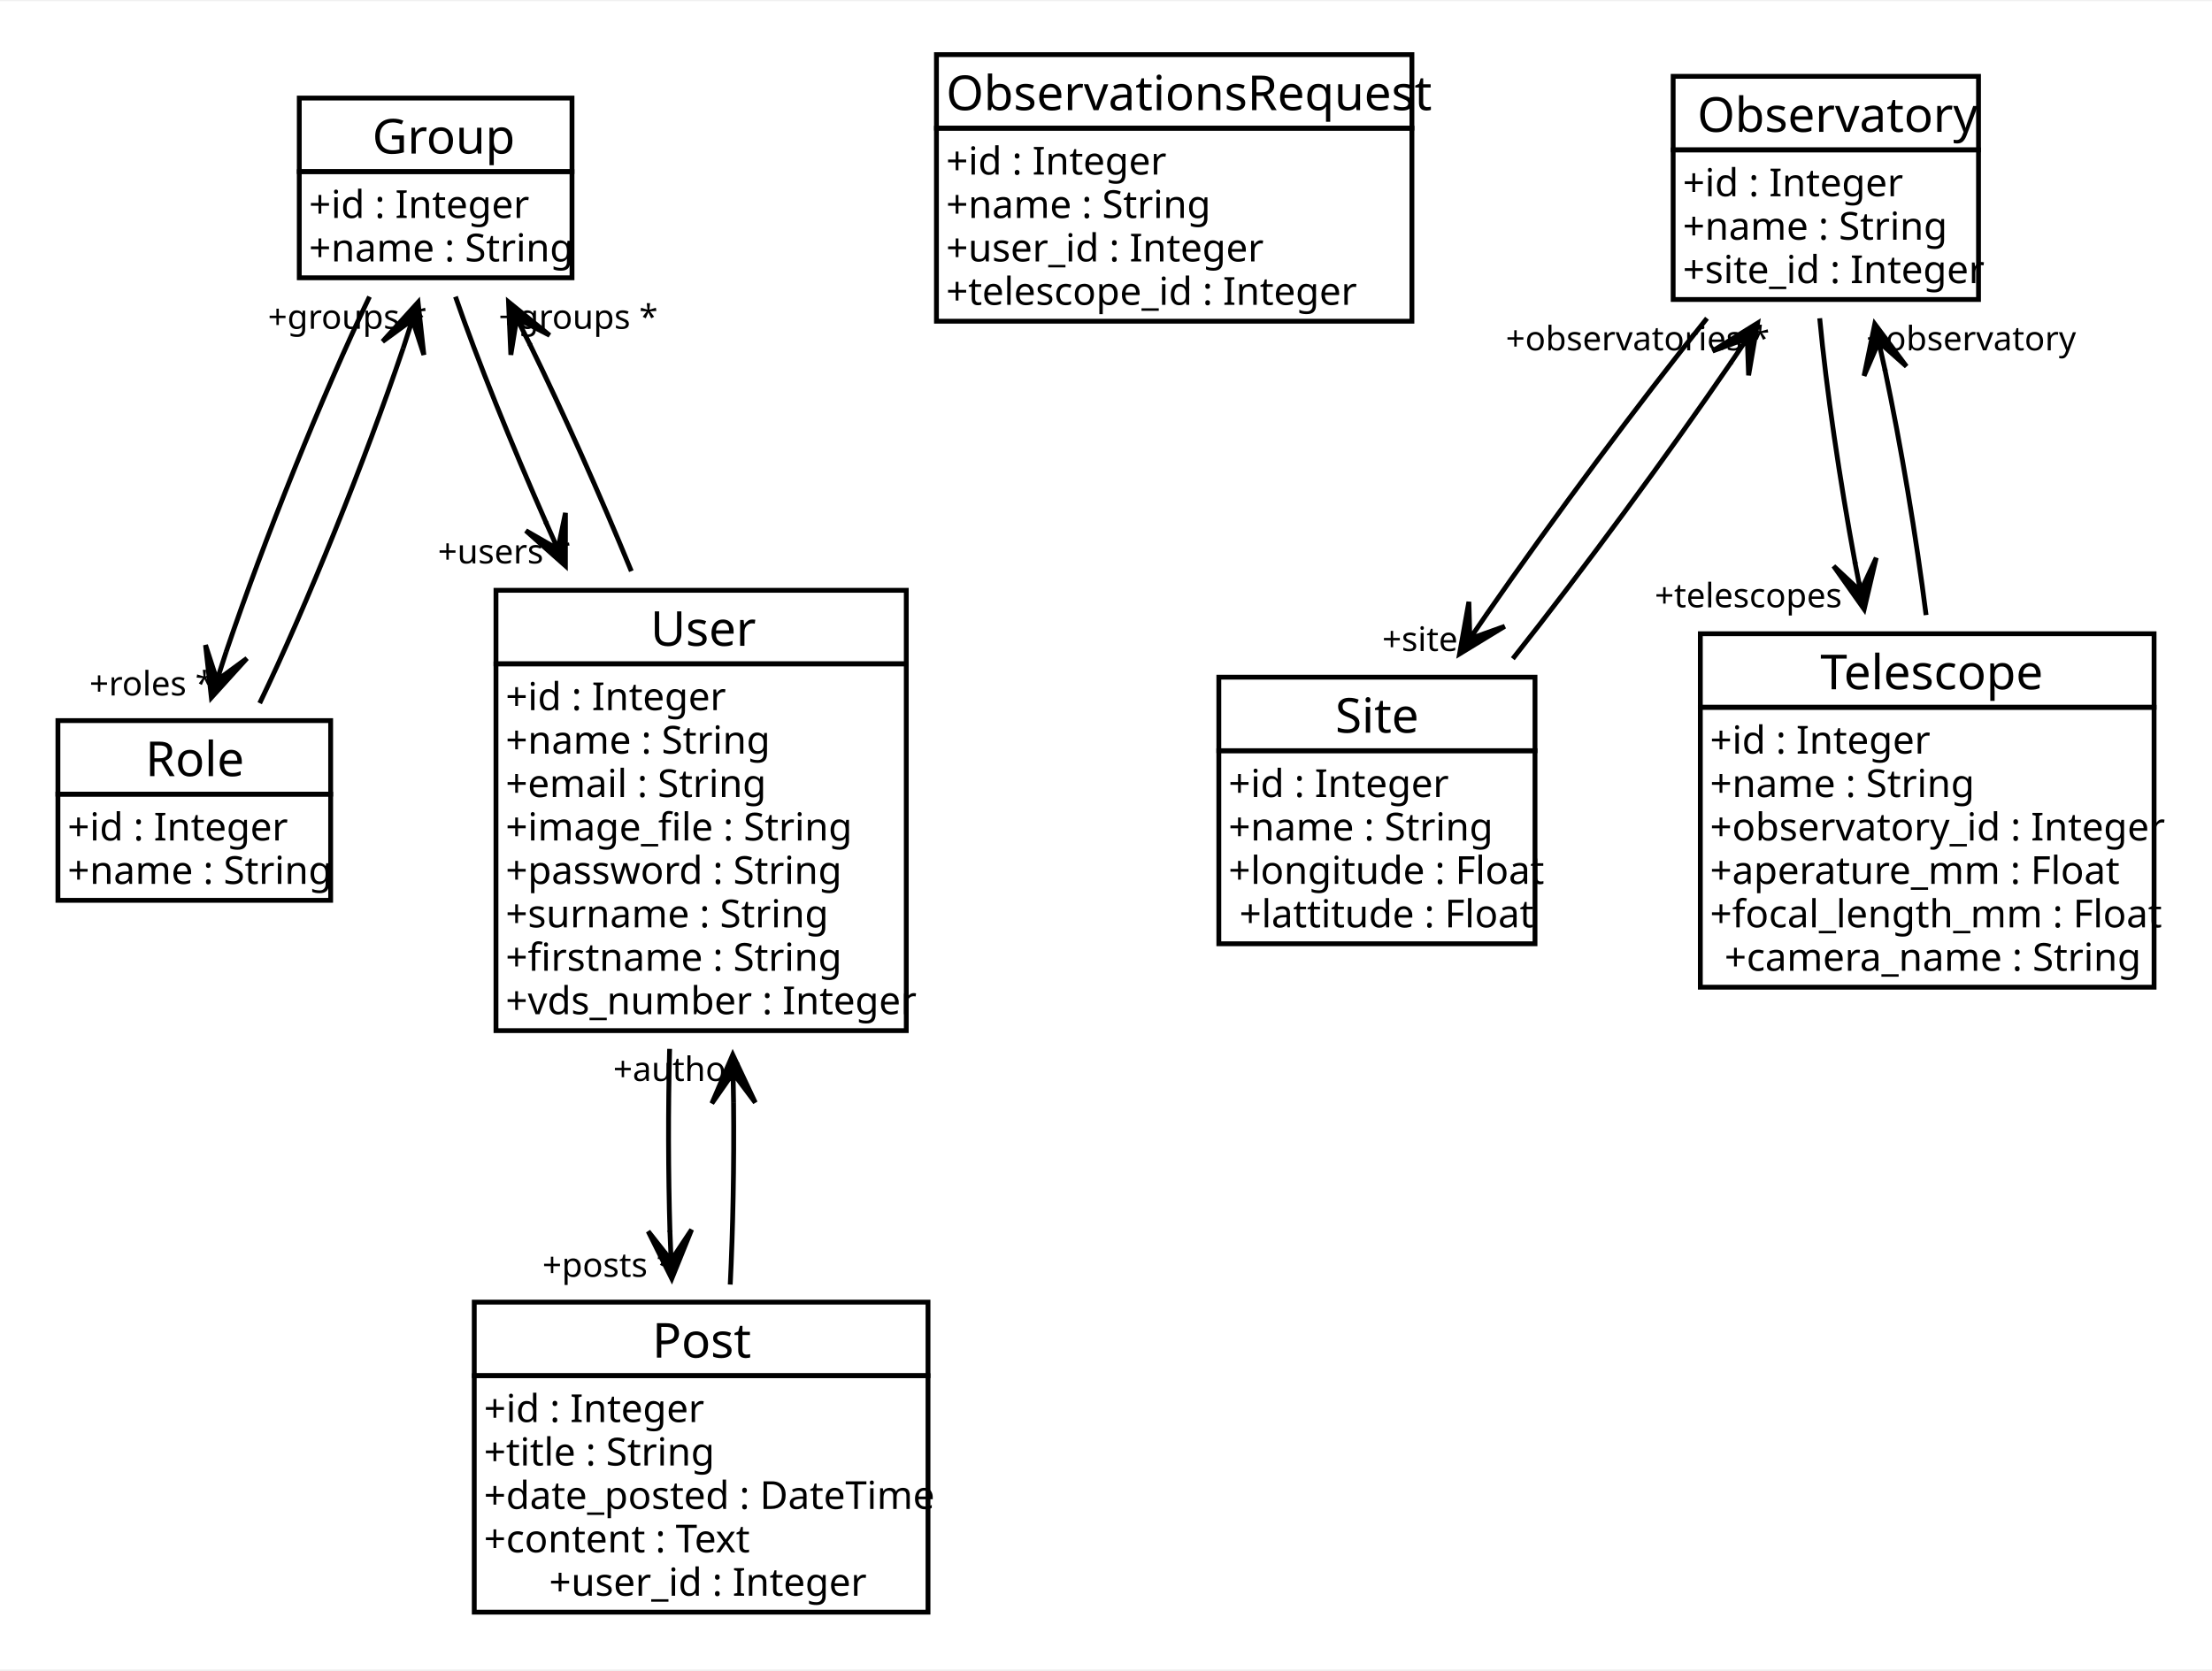
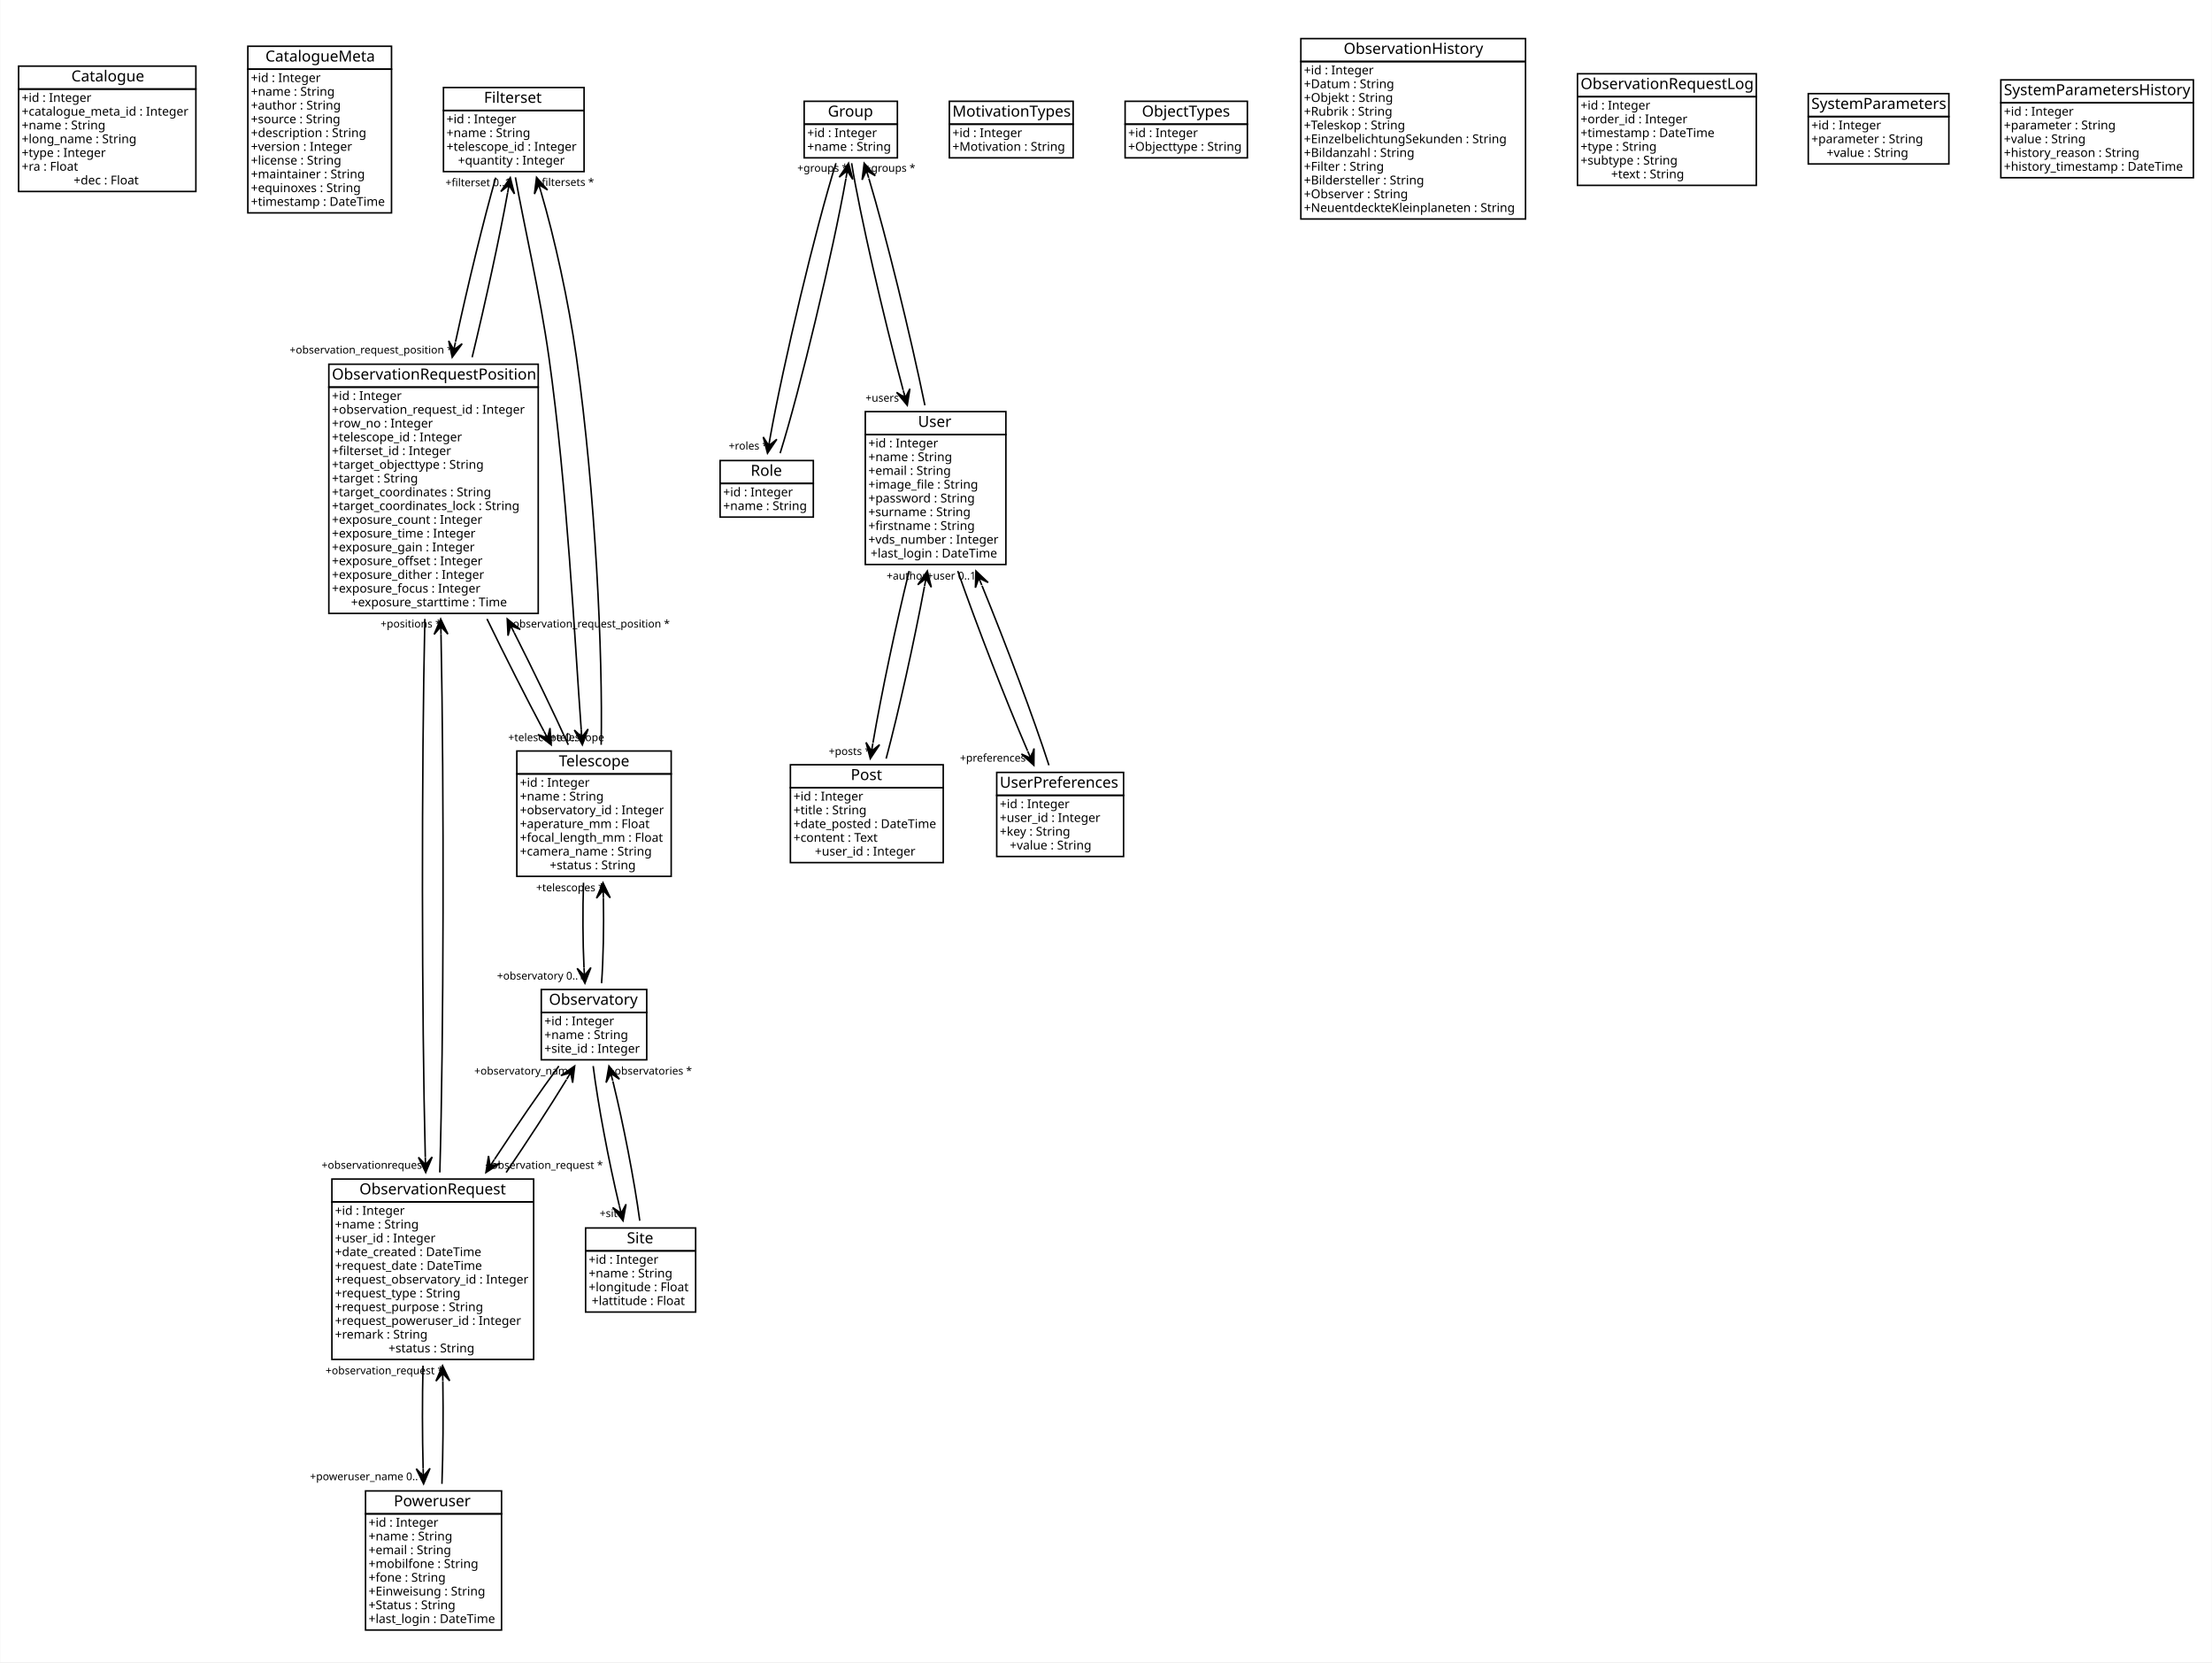
- <svg xmlns="http://www.w3.org/2000/svg" width="458pt" height="346pt" viewBox="0.00 0.00 458.25 345.69">
-   <g id="graph0" class="graph" transform="scale(1 1) rotate(0) translate(4 341.69)">
-     <polygon fill="white" stroke="none" points="-4,4 -4,-341.69 454.25,-341.69 454.25,4 -4,4" />
+ <svg xmlns="http://www.w3.org/2000/svg" width="1447pt" height="1087pt" viewBox="0.00 0.00 1447.00 1087.25">
+   <g id="graph0" class="graph" transform="scale(1 1) rotate(0) translate(4 1083.25)">
+     <polygon fill="white" stroke="transparent" points="-4,4 -4,-1083.25 1443,-1083.25 1443,4 -4,4" />
    <g id="node1" class="node">
-       <polygon fill="none" stroke="black" points="58,-306.38 58,-321.62 114.5,-321.62 114.5,-306.38 58,-306.38" />
-       <text text-anchor="start" x="73.12" y="-310.12" font-family="Bitstream-Vera Sans" font-size="10.00">Group</text>
-       <polygon fill="none" stroke="black" points="58,-284.38 58,-306.38 114.5,-306.38 114.5,-284.38 58,-284.38" />
-       <text text-anchor="start" x="60" y="-296.77" font-family="Bitstream-Vera Sans" font-size="8.00">+id : Integer</text>
-       <text text-anchor="start" x="60" y="-287.77" font-family="Bitstream-Vera Sans" font-size="8.00">+name : String</text>
+       <polygon fill="none" stroke="black" points="8,-1025 8,-1040 124,-1040 124,-1025 8,-1025" />
+       <text text-anchor="start" x="42.5" y="-1030" font-family="Bitstream-Vera Sans" font-size="10.00">Catalogue</text>
+       <polygon fill="none" stroke="black" points="8,-958 8,-1025 124,-1025 124,-958 8,-958" />
+       <text text-anchor="start" x="10" y="-1016.6" font-family="Bitstream-Vera Sans" font-size="8.00">+id : Integer</text>
+       <text text-anchor="start" x="10" y="-1007.6" font-family="Bitstream-Vera Sans" font-size="8.00">+catalogue_meta_id : Integer</text>
+       <text text-anchor="start" x="10" y="-998.6" font-family="Bitstream-Vera Sans" font-size="8.00">+name : String</text>
+       <text text-anchor="start" x="10" y="-989.6" font-family="Bitstream-Vera Sans" font-size="8.00">+long_name : String</text>
+       <text text-anchor="start" x="10" y="-980.6" font-family="Bitstream-Vera Sans" font-size="8.00">+type : Integer</text>
+       <text text-anchor="start" x="10" y="-971.6" font-family="Bitstream-Vera Sans" font-size="8.00">+ra : Float</text>
+       <text text-anchor="start" x="44" y="-962.6" font-family="Bitstream-Vera Sans" font-size="8.00">+dec : Float</text>
+     </g>
+     <g id="node2" class="node">
+       <polygon fill="none" stroke="black" points="158,-1038 158,-1053 252,-1053 252,-1038 158,-1038" />
+       <text text-anchor="start" x="169.5" y="-1043" font-family="Bitstream-Vera Sans" font-size="10.00">CatalogueMeta</text>
+       <polygon fill="none" stroke="black" points="158,-944 158,-1038 252,-1038 252,-944 158,-944" />
+       <text text-anchor="start" x="160" y="-1029.6" font-family="Bitstream-Vera Sans" font-size="8.00">+id : Integer</text>
+       <text text-anchor="start" x="160" y="-1020.6" font-family="Bitstream-Vera Sans" font-size="8.00">+name : String</text>
+       <text text-anchor="start" x="160" y="-1011.6" font-family="Bitstream-Vera Sans" font-size="8.00">+author : String</text>
+       <text text-anchor="start" x="160" y="-1002.6" font-family="Bitstream-Vera Sans" font-size="8.00">+source : String</text>
+       <text text-anchor="start" x="160" y="-993.6" font-family="Bitstream-Vera Sans" font-size="8.00">+description : String</text>
+       <text text-anchor="start" x="160" y="-984.6" font-family="Bitstream-Vera Sans" font-size="8.00">+version : Integer</text>
+       <text text-anchor="start" x="160" y="-975.6" font-family="Bitstream-Vera Sans" font-size="8.00">+license : String</text>
+       <text text-anchor="start" x="160" y="-966.6" font-family="Bitstream-Vera Sans" font-size="8.00">+maintainer : String</text>
+       <text text-anchor="start" x="160" y="-957.6" font-family="Bitstream-Vera Sans" font-size="8.00">+equinoxes : String</text>
+       <text text-anchor="start" x="160" y="-948.6" font-family="Bitstream-Vera Sans" font-size="8.00">+timestamp : DateTime</text>
+     </g>
+     <g id="node3" class="node">
+       <polygon fill="none" stroke="black" points="286,-1011 286,-1026 378,-1026 378,-1011 286,-1011" />
+       <text text-anchor="start" x="312.5" y="-1016" font-family="Bitstream-Vera Sans" font-size="10.00">Filterset</text>
+       <polygon fill="none" stroke="black" points="286,-971 286,-1011 378,-1011 378,-971 286,-971" />
+       <text text-anchor="start" x="288" y="-1002.6" font-family="Bitstream-Vera Sans" font-size="8.00">+id : Integer</text>
+       <text text-anchor="start" x="288" y="-993.6" font-family="Bitstream-Vera Sans" font-size="8.00">+name : String</text>
+       <text text-anchor="start" x="288" y="-984.6" font-family="Bitstream-Vera Sans" font-size="8.00">+telescope_id : Integer</text>
+       <text text-anchor="start" x="295.5" y="-975.6" font-family="Bitstream-Vera Sans" font-size="8.00">+quantity : Integer</text>
+     </g>
+     <g id="node10" class="node">
+       <polygon fill="none" stroke="black" points="211,-830 211,-845 348,-845 348,-830 211,-830" />
+       <text text-anchor="start" x="213" y="-835" font-family="Bitstream-Vera Sans" font-size="10.00">ObservationRequestPosition</text>
+       <polygon fill="none" stroke="black" points="211,-682 211,-830 348,-830 348,-682 211,-682" />
+       <text text-anchor="start" x="213" y="-821.6" font-family="Bitstream-Vera Sans" font-size="8.00">+id : Integer</text>
+       <text text-anchor="start" x="213" y="-812.6" font-family="Bitstream-Vera Sans" font-size="8.00">+observation_request_id : Integer</text>
+       <text text-anchor="start" x="213" y="-803.6" font-family="Bitstream-Vera Sans" font-size="8.00">+row_no : Integer</text>
+       <text text-anchor="start" x="213" y="-794.6" font-family="Bitstream-Vera Sans" font-size="8.00">+telescope_id : Integer</text>
+       <text text-anchor="start" x="213" y="-785.6" font-family="Bitstream-Vera Sans" font-size="8.00">+filterset_id : Integer</text>
+       <text text-anchor="start" x="213" y="-776.6" font-family="Bitstream-Vera Sans" font-size="8.00">+target_objecttype : String</text>
+       <text text-anchor="start" x="213" y="-767.6" font-family="Bitstream-Vera Sans" font-size="8.00">+target : String</text>
+       <text text-anchor="start" x="213" y="-758.6" font-family="Bitstream-Vera Sans" font-size="8.00">+target_coordinates : String</text>
+       <text text-anchor="start" x="213" y="-749.6" font-family="Bitstream-Vera Sans" font-size="8.00">+target_coordinates_lock : String</text>
+       <text text-anchor="start" x="213" y="-740.6" font-family="Bitstream-Vera Sans" font-size="8.00">+exposure_count : Integer</text>
+       <text text-anchor="start" x="213" y="-731.6" font-family="Bitstream-Vera Sans" font-size="8.00">+exposure_time : Integer</text>
+       <text text-anchor="start" x="213" y="-722.6" font-family="Bitstream-Vera Sans" font-size="8.00">+exposure_gain : Integer</text>
+       <text text-anchor="start" x="213" y="-713.6" font-family="Bitstream-Vera Sans" font-size="8.00">+exposure_offset : Integer</text>
+       <text text-anchor="start" x="213" y="-704.6" font-family="Bitstream-Vera Sans" font-size="8.00">+exposure_dither : Integer</text>
+       <text text-anchor="start" x="213" y="-695.6" font-family="Bitstream-Vera Sans" font-size="8.00">+exposure_focus : Integer</text>
+       <text text-anchor="start" x="225.5" y="-686.6" font-family="Bitstream-Vera Sans" font-size="8.00">+exposure_starttime : Time</text>
+     </g>
+     <g id="edge17" class="edge">
+       <path fill="none" stroke="black" d="M320.2,-967.06C312.33,-939.62 302.25,-898.06 293.91,-859.75" />
+       <polygon fill="black" stroke="black" points="291.72,-849.57 298.22,-858.4 292.77,-854.46 293.82,-859.35 293.82,-859.35 293.82,-859.35 292.77,-854.46 289.42,-860.29 291.72,-849.57 291.72,-849.57" />
+       <text text-anchor="middle" x="238.72" y="-851.97" font-family="Bitstream-Vera Sans" font-size="7.00">+observation_request_position *</text>
+     </g>
+     <g id="node18" class="node">
+       <polygon fill="none" stroke="black" points="334,-577 334,-592 435,-592 435,-577 334,-577" />
+       <text text-anchor="start" x="361.5" y="-582" font-family="Bitstream-Vera Sans" font-size="10.00">Telescope</text>
+       <polygon fill="none" stroke="black" points="334,-510 334,-577 435,-577 435,-510 334,-510" />
+       <text text-anchor="start" x="336" y="-568.6" font-family="Bitstream-Vera Sans" font-size="8.00">+id : Integer</text>
+       <text text-anchor="start" x="336" y="-559.6" font-family="Bitstream-Vera Sans" font-size="8.00">+name : String</text>
+       <text text-anchor="start" x="336" y="-550.6" font-family="Bitstream-Vera Sans" font-size="8.00">+observatory_id : Integer</text>
+       <text text-anchor="start" x="336" y="-541.6" font-family="Bitstream-Vera Sans" font-size="8.00">+aperature_mm : Float</text>
+       <text text-anchor="start" x="336" y="-532.6" font-family="Bitstream-Vera Sans" font-size="8.00">+focal_length_mm : Float</text>
+       <text text-anchor="start" x="336" y="-523.6" font-family="Bitstream-Vera Sans" font-size="8.00">+camera_name : String</text>
+       <text text-anchor="start" x="355.5" y="-514.6" font-family="Bitstream-Vera Sans" font-size="8.00">+status : String</text>
+     </g>
+     <g id="edge14" class="edge">
+       <path fill="none" stroke="black" d="M333.09,-967.23C338.44,-937.36 349.22,-890.63 355,-849.5 366.89,-764.94 371.76,-665.83 376.13,-606.03" />
+       <polygon fill="black" stroke="black" points="376.88,-596.06 380.62,-606.37 376.51,-601.05 376.13,-606.03 376.13,-606.03 376.13,-606.03 376.51,-601.05 371.64,-605.69 376.88,-596.06 376.88,-596.06" />
+       <text text-anchor="middle" x="352.88" y="-598.46" font-family="Bitstream-Vera Sans" font-size="7.00">+telescope 0..1</text>
+     </g>
+     <g id="node4" class="node">
+       <polygon fill="none" stroke="black" points="522,-1002 522,-1017 583,-1017 583,-1002 522,-1002" />
+       <text text-anchor="start" x="537.5" y="-1007" font-family="Bitstream-Vera Sans" font-size="10.00">Group</text>
+       <polygon fill="none" stroke="black" points="522,-980 522,-1002 583,-1002 583,-980 522,-980" />
+       <text text-anchor="start" x="524" y="-993.6" font-family="Bitstream-Vera Sans" font-size="8.00">+id : Integer</text>
+       <text text-anchor="start" x="524" y="-984.6" font-family="Bitstream-Vera Sans" font-size="8.00">+name : String</text>
+     </g>
+     <g id="node14" class="node">
+       <polygon fill="none" stroke="black" points="467,-767 467,-782 528,-782 528,-767 467,-767" />
+       <text text-anchor="start" x="487" y="-772" font-family="Bitstream-Vera Sans" font-size="10.00">Role</text>
+       <polygon fill="none" stroke="black" points="467,-745 467,-767 528,-767 528,-745 467,-745" />
+       <text text-anchor="start" x="469" y="-758.6" font-family="Bitstream-Vera Sans" font-size="8.00">+id : Integer</text>
+       <text text-anchor="start" x="469" y="-749.6" font-family="Bitstream-Vera Sans" font-size="8.00">+name : String</text>
+     </g>
+     <g id="edge16" class="edge">
+       <path fill="none" stroke="black" d="M542.81,-976.5C529.81,-935.25 508.23,-844.84 499.67,-796.67" />
+       <polygon fill="black" stroke="black" points="498.01,-786.79 504.11,-795.9 498.84,-791.72 499.67,-796.65 499.67,-796.65 499.67,-796.65 498.84,-791.72 495.23,-797.4 498.01,-786.79 498.01,-786.79" />
+       <text text-anchor="middle" x="485.51" y="-789.19" font-family="Bitstream-Vera Sans" font-size="7.00">+roles *</text>
+     </g>
+     <g id="node19" class="node">
+       <polygon fill="none" stroke="black" points="562,-799 562,-814 654,-814 654,-799 562,-799" />
+       <text text-anchor="start" x="596.5" y="-804" font-family="Bitstream-Vera Sans" font-size="10.00">User</text>
+       <polygon fill="none" stroke="black" points="562,-714 562,-799 654,-799 654,-714 562,-714" />
+       <text text-anchor="start" x="564" y="-790.6" font-family="Bitstream-Vera Sans" font-size="8.00">+id : Integer</text>
+       <text text-anchor="start" x="564" y="-781.6" font-family="Bitstream-Vera Sans" font-size="8.00">+name : String</text>
+       <text text-anchor="start" x="564" y="-772.6" font-family="Bitstream-Vera Sans" font-size="8.00">+email : String</text>
+       <text text-anchor="start" x="564" y="-763.6" font-family="Bitstream-Vera Sans" font-size="8.00">+image_file : String</text>
+       <text text-anchor="start" x="564" y="-754.6" font-family="Bitstream-Vera Sans" font-size="8.00">+password : String</text>
+       <text text-anchor="start" x="564" y="-745.6" font-family="Bitstream-Vera Sans" font-size="8.00">+surname : String</text>
+       <text text-anchor="start" x="564" y="-736.6" font-family="Bitstream-Vera Sans" font-size="8.00">+firstname : String</text>
+       <text text-anchor="start" x="564" y="-727.6" font-family="Bitstream-Vera Sans" font-size="8.00">+vds_number : Integer</text>
+       <text text-anchor="start" x="565.5" y="-718.6" font-family="Bitstream-Vera Sans" font-size="8.00">+last_login : DateTime</text>
+     </g>
+     <g id="edge2" class="edge">
+       <path fill="none" stroke="black" d="M553.05,-976.5C558.44,-943.09 573.57,-877.42 586.77,-828.08" />
+       <polygon fill="black" stroke="black" points="589.46,-818.13 591.19,-828.96 588.15,-822.95 586.85,-827.78 586.85,-827.78 586.85,-827.78 588.15,-822.95 582.5,-826.6 589.46,-818.13 589.46,-818.13" />
+       <text text-anchor="middle" x="575.96" y="-820.53" font-family="Bitstream-Vera Sans" font-size="7.00">+users *</text>
    </g>
    <g id="node5" class="node">
-       <polygon fill="none" stroke="black" points="8,-177.38 8,-192.62 64.5,-192.62 64.5,-177.38 8,-177.38" />
-       <text text-anchor="start" x="26.12" y="-181.12" font-family="Bitstream-Vera Sans" font-size="10.00">Role</text>
-       <polygon fill="none" stroke="black" points="8,-155.38 8,-177.38 64.5,-177.38 64.5,-155.38 8,-155.38" />
-       <text text-anchor="start" x="10" y="-167.78" font-family="Bitstream-Vera Sans" font-size="8.00">+id : Integer</text>
-       <text text-anchor="start" x="10" y="-158.78" font-family="Bitstream-Vera Sans" font-size="8.00">+name : String</text>
+       <polygon fill="none" stroke="black" points="617,-1002 617,-1017 698,-1017 698,-1002 617,-1002" />
+       <text text-anchor="start" x="619" y="-1007" font-family="Bitstream-Vera Sans" font-size="10.00">MotivationTypes</text>
+       <polygon fill="none" stroke="black" points="617,-980 617,-1002 698,-1002 698,-980 617,-980" />
+       <text text-anchor="start" x="619" y="-993.6" font-family="Bitstream-Vera Sans" font-size="8.00">+id : Integer</text>
+       <text text-anchor="start" x="619" y="-984.6" font-family="Bitstream-Vera Sans" font-size="8.00">+Motivation : String</text>
+     </g>
+     <g id="node6" class="node">
+       <polygon fill="none" stroke="black" points="732,-1002 732,-1017 812,-1017 812,-1002 732,-1002" />
+       <text text-anchor="start" x="743" y="-1007" font-family="Bitstream-Vera Sans" font-size="10.00">ObjectTypes</text>
+       <polygon fill="none" stroke="black" points="732,-980 732,-1002 812,-1002 812,-980 732,-980" />
+       <text text-anchor="start" x="734" y="-993.6" font-family="Bitstream-Vera Sans" font-size="8.00">+id : Integer</text>
+       <text text-anchor="start" x="734" y="-984.6" font-family="Bitstream-Vera Sans" font-size="8.00">+Objecttype : String</text>
+     </g>
+     <g id="node7" class="node">
+       <polygon fill="none" stroke="black" points="847,-1043 847,-1058 994,-1058 994,-1043 847,-1043" />
+       <text text-anchor="start" x="875" y="-1048" font-family="Bitstream-Vera Sans" font-size="10.00">ObservationHistory</text>
+       <polygon fill="none" stroke="black" points="847,-940 847,-1043 994,-1043 994,-940 847,-940" />
+       <text text-anchor="start" x="849" y="-1034.6" font-family="Bitstream-Vera Sans" font-size="8.00">+id : Integer</text>
+       <text text-anchor="start" x="849" y="-1025.6" font-family="Bitstream-Vera Sans" font-size="8.00">+Datum : String</text>
+       <text text-anchor="start" x="849" y="-1016.6" font-family="Bitstream-Vera Sans" font-size="8.00">+Objekt : String</text>
+       <text text-anchor="start" x="849" y="-1007.6" font-family="Bitstream-Vera Sans" font-size="8.00">+Rubrik : String</text>
+       <text text-anchor="start" x="849" y="-998.6" font-family="Bitstream-Vera Sans" font-size="8.00">+Teleskop : String</text>
+       <text text-anchor="start" x="849" y="-989.6" font-family="Bitstream-Vera Sans" font-size="8.00">+EinzelbelichtungSekunden : String</text>
+       <text text-anchor="start" x="849" y="-980.6" font-family="Bitstream-Vera Sans" font-size="8.00">+Bildanzahl : String</text>
+       <text text-anchor="start" x="849" y="-971.6" font-family="Bitstream-Vera Sans" font-size="8.00">+Filter : String</text>
+       <text text-anchor="start" x="849" y="-962.6" font-family="Bitstream-Vera Sans" font-size="8.00">+Bildersteller : String</text>
+       <text text-anchor="start" x="849" y="-953.6" font-family="Bitstream-Vera Sans" font-size="8.00">+Observer : String</text>
+       <text text-anchor="start" x="849" y="-944.6" font-family="Bitstream-Vera Sans" font-size="8.00">+NeuentdeckteKleinplaneten : String</text>
+     </g>
+     <g id="node8" class="node">
+       <polygon fill="none" stroke="black" points="213,-297 213,-312 345,-312 345,-297 213,-297" />
+       <text text-anchor="start" x="231" y="-302" font-family="Bitstream-Vera Sans" font-size="10.00">ObservationRequest</text>
+       <polygon fill="none" stroke="black" points="213,-194 213,-297 345,-297 345,-194 213,-194" />
+       <text text-anchor="start" x="215" y="-288.6" font-family="Bitstream-Vera Sans" font-size="8.00">+id : Integer</text>
+       <text text-anchor="start" x="215" y="-279.6" font-family="Bitstream-Vera Sans" font-size="8.00">+name : String</text>
+       <text text-anchor="start" x="215" y="-270.6" font-family="Bitstream-Vera Sans" font-size="8.00">+user_id : Integer</text>
+       <text text-anchor="start" x="215" y="-261.6" font-family="Bitstream-Vera Sans" font-size="8.00">+date_created : DateTime</text>
+       <text text-anchor="start" x="215" y="-252.6" font-family="Bitstream-Vera Sans" font-size="8.00">+request_date : DateTime</text>
+       <text text-anchor="start" x="215" y="-243.6" font-family="Bitstream-Vera Sans" font-size="8.00">+request_observatory_id : Integer</text>
+       <text text-anchor="start" x="215" y="-234.6" font-family="Bitstream-Vera Sans" font-size="8.00">+request_type : String</text>
+       <text text-anchor="start" x="215" y="-225.6" font-family="Bitstream-Vera Sans" font-size="8.00">+request_purpose : String</text>
+       <text text-anchor="start" x="215" y="-216.6" font-family="Bitstream-Vera Sans" font-size="8.00">+request_poweruser_id : Integer</text>
+       <text text-anchor="start" x="215" y="-207.6" font-family="Bitstream-Vera Sans" font-size="8.00">+remark : String</text>
+       <text text-anchor="start" x="250" y="-198.6" font-family="Bitstream-Vera Sans" font-size="8.00">+status : String</text>
+     </g>
+     <g id="edge12" class="edge">
+       <path fill="none" stroke="black" d="M283.61,-316.33C286.17,-404.28 286.43,-565.51 284.39,-668.31" />
+       <polygon fill="black" stroke="black" points="284.18,-678.38 279.89,-668.29 284.28,-673.38 284.39,-668.38 284.39,-668.38 284.39,-668.38 284.28,-673.38 288.89,-668.47 284.18,-678.38 284.18,-678.38" />
+       <text text-anchor="middle" x="264.68" y="-672.78" font-family="Bitstream-Vera Sans" font-size="7.00">+positions *</text>
+     </g>
+     <g id="node11" class="node">
+       <polygon fill="none" stroke="black" points="350,-421 350,-436 419,-436 419,-421 350,-421" />
+       <text text-anchor="start" x="355" y="-426" font-family="Bitstream-Vera Sans" font-size="10.00">Observatory</text>
+       <polygon fill="none" stroke="black" points="350,-390 350,-421 419,-421 419,-390 350,-390" />
+       <text text-anchor="start" x="352" y="-412.6" font-family="Bitstream-Vera Sans" font-size="8.00">+id : Integer</text>
+       <text text-anchor="start" x="352" y="-403.6" font-family="Bitstream-Vera Sans" font-size="8.00">+name : String</text>
+       <text text-anchor="start" x="352" y="-394.6" font-family="Bitstream-Vera Sans" font-size="8.00">+site_id : Integer</text>
+     </g>
+     <g id="edge8" class="edge">
+       <path fill="none" stroke="black" d="M327.02,-316.3C341.08,-336.94 355.55,-359.18 366.47,-377.01" />
+       <polygon fill="black" stroke="black" points="371.83,-385.91 362.81,-379.67 369.25,-381.63 366.67,-377.35 366.67,-377.35 366.67,-377.35 369.25,-381.63 370.52,-375.02 371.83,-385.91 371.83,-385.91" />
+       <text text-anchor="middle" x="338.83" y="-380.31" font-family="Bitstream-Vera Sans" font-size="7.00">+observatory_name</text>
+     </g>
+     <g id="node13" class="node">
+       <polygon fill="none" stroke="black" points="235,-93 235,-108 324,-108 324,-93 235,-93" />
+       <text text-anchor="start" x="253.5" y="-98" font-family="Bitstream-Vera Sans" font-size="10.00">Poweruser</text>
+       <polygon fill="none" stroke="black" points="235,-17 235,-93 324,-93 324,-17 235,-17" />
+       <text text-anchor="start" x="237" y="-84.6" font-family="Bitstream-Vera Sans" font-size="8.00">+id : Integer</text>
+       <text text-anchor="start" x="237" y="-75.6" font-family="Bitstream-Vera Sans" font-size="8.00">+name : String</text>
+       <text text-anchor="start" x="237" y="-66.6" font-family="Bitstream-Vera Sans" font-size="8.00">+email : String</text>
+       <text text-anchor="start" x="237" y="-57.6" font-family="Bitstream-Vera Sans" font-size="8.00">+mobilfone : String</text>
+       <text text-anchor="start" x="237" y="-48.6" font-family="Bitstream-Vera Sans" font-size="8.00">+fone : String</text>
+       <text text-anchor="start" x="237" y="-39.6" font-family="Bitstream-Vera Sans" font-size="8.00">+Einweisung : String</text>
+       <text text-anchor="start" x="237" y="-30.6" font-family="Bitstream-Vera Sans" font-size="8.00">+Status : String</text>
+       <text text-anchor="start" x="237" y="-21.6" font-family="Bitstream-Vera Sans" font-size="8.00">+last_login : DateTime</text>
+     </g>
+     <g id="edge3" class="edge">
+       <path fill="none" stroke="black" d="M272.61,-189.92C272.11,-168.32 272.13,-144.17 272.69,-122.84" />
+       <polygon fill="black" stroke="black" points="273,-112.62 277.19,-122.75 272.85,-117.62 272.7,-122.62 272.7,-122.62 272.7,-122.62 272.85,-117.62 268.2,-122.48 273,-112.62 273,-112.62" />
+       <text text-anchor="middle" x="236" y="-115.02" font-family="Bitstream-Vera Sans" font-size="7.00">+poweruser_name 0..1</text>
+     </g>
+     <g id="node9" class="node">
+       <polygon fill="none" stroke="black" points="1028,-1020 1028,-1035 1145,-1035 1145,-1020 1028,-1020" />
+       <text text-anchor="start" x="1030" y="-1025" font-family="Bitstream-Vera Sans" font-size="10.00">ObservationRequestLog</text>
+       <polygon fill="none" stroke="black" points="1028,-962 1028,-1020 1145,-1020 1145,-962 1028,-962" />
+       <text text-anchor="start" x="1030" y="-1011.6" font-family="Bitstream-Vera Sans" font-size="8.00">+id : Integer</text>
+       <text text-anchor="start" x="1030" y="-1002.6" font-family="Bitstream-Vera Sans" font-size="8.00">+order_id : Integer</text>
+       <text text-anchor="start" x="1030" y="-993.6" font-family="Bitstream-Vera Sans" font-size="8.00">+timestamp : DateTime</text>
+       <text text-anchor="start" x="1030" y="-984.6" font-family="Bitstream-Vera Sans" font-size="8.00">+type : String</text>
+       <text text-anchor="start" x="1030" y="-975.6" font-family="Bitstream-Vera Sans" font-size="8.00">+subtype : String</text>
+       <text text-anchor="start" x="1050" y="-966.6" font-family="Bitstream-Vera Sans" font-size="8.00">+text : String</text>
+     </g>
+     <g id="edge11" class="edge">
+       <path fill="none" stroke="black" d="M304.76,-849.57C313.63,-886.2 322.59,-927.39 327.97,-957.07" />
+       <polygon fill="black" stroke="black" points="329.72,-967.06 323.56,-957.99 328.86,-962.13 328,-957.21 328,-957.21 328,-957.21 328.86,-962.13 332.43,-956.43 329.72,-967.06 329.72,-967.06" />
+       <text text-anchor="middle" x="308.72" y="-961.46" font-family="Bitstream-Vera Sans" font-size="7.00">+filterset 0..1</text>
+     </g>
+     <g id="edge5" class="edge">
+       <path fill="none" stroke="black" d="M273.82,-678.38C271.63,-580.01 271.73,-419.34 274.11,-326.49" />
+       <polygon fill="black" stroke="black" points="274.39,-316.33 278.61,-326.45 274.25,-321.33 274.11,-326.33 274.11,-326.33 274.11,-326.33 274.25,-321.33 269.62,-326.21 274.39,-316.33 274.39,-316.33" />
+       <text text-anchor="middle" x="240.39" y="-318.73" font-family="Bitstream-Vera Sans" font-size="7.00">+observationrequest</text>
+     </g>
+     <g id="edge4" class="edge">
+       <path fill="none" stroke="black" d="M314.47,-678.39C326.52,-653.6 339.88,-627.21 351.69,-604.99" />
+       <polygon fill="black" stroke="black" points="356.47,-596.06 355.71,-607 354.11,-600.47 351.75,-604.88 351.75,-604.88 351.75,-604.88 354.11,-600.47 347.78,-602.75 356.47,-596.06 356.47,-596.06" />
+       <text text-anchor="middle" x="373.47" y="-598.46" font-family="Bitstream-Vera Sans" font-size="7.00">+telescope</text>
+     </g>
+     <g id="edge15" class="edge">
+       <path fill="none" stroke="black" d="M361.5,-385.91C349.18,-369.2 333.67,-346.63 319.4,-324.9" />
+       <polygon fill="black" stroke="black" points="313.79,-316.3 323.02,-322.22 316.52,-320.49 319.25,-324.68 319.25,-324.68 319.25,-324.68 316.52,-320.49 315.49,-327.14 313.79,-316.3 313.79,-316.3" />
+       <text text-anchor="middle" x="351.79" y="-318.7" font-family="Bitstream-Vera Sans" font-size="7.00">+observation_request *</text>
+     </g>
+     <g id="node15" class="node">
+       <polygon fill="none" stroke="black" points="379,-265 379,-280 451,-280 451,-265 379,-265" />
+       <text text-anchor="start" x="406" y="-270" font-family="Bitstream-Vera Sans" font-size="10.00">Site</text>
+       <polygon fill="none" stroke="black" points="379,-225 379,-265 451,-265 451,-225 379,-225" />
+       <text text-anchor="start" x="381" y="-256.6" font-family="Bitstream-Vera Sans" font-size="8.00">+id : Integer</text>
+       <text text-anchor="start" x="381" y="-247.6" font-family="Bitstream-Vera Sans" font-size="8.00">+name : String</text>
+       <text text-anchor="start" x="381" y="-238.6" font-family="Bitstream-Vera Sans" font-size="8.00">+longitude : Float</text>
+       <text text-anchor="start" x="383" y="-229.6" font-family="Bitstream-Vera Sans" font-size="8.00">+lattitude : Float</text>
+     </g>
+     <g id="edge20" class="edge">
+       <path fill="none" stroke="black" d="M383.95,-385.91C387.04,-361.06 394.18,-323.27 401.07,-294.5" />
+       <polygon fill="black" stroke="black" points="403.49,-284.74 405.46,-295.53 402.29,-289.59 401.09,-294.44 401.09,-294.44 401.09,-294.44 402.29,-289.59 396.72,-293.36 403.49,-284.74 403.49,-284.74" />
+       <text text-anchor="middle" x="395.99" y="-287.14" font-family="Bitstream-Vera Sans" font-size="7.00">+site</text>
+     </g>
+     <g id="edge21" class="edge">
+       <path fill="none" stroke="black" d="M389.45,-440.11C390.58,-455.86 390.98,-476.54 390.63,-495.7" />
+       <polygon fill="black" stroke="black" points="390.37,-505.84 386.12,-495.73 390.49,-500.85 390.62,-495.85 390.62,-495.85 390.62,-495.85 390.49,-500.85 395.12,-495.96 390.37,-505.84 390.37,-505.84" />
+       <text text-anchor="middle" x="368.87" y="-500.24" font-family="Bitstream-Vera Sans" font-size="7.00">+telescopes *</text>
+     </g>
+     <g id="node12" class="node">
+       <polygon fill="none" stroke="black" points="513,-568 513,-583 613,-583 613,-568 513,-568" />
+       <text text-anchor="start" x="552.5" y="-573" font-family="Bitstream-Vera Sans" font-size="10.00">Post</text>
+       <polygon fill="none" stroke="black" points="513,-519 513,-568 613,-568 613,-519 513,-519" />
+       <text text-anchor="start" x="515" y="-559.6" font-family="Bitstream-Vera Sans" font-size="8.00">+id : Integer</text>
+       <text text-anchor="start" x="515" y="-550.6" font-family="Bitstream-Vera Sans" font-size="8.00">+title : String</text>
+       <text text-anchor="start" x="515" y="-541.6" font-family="Bitstream-Vera Sans" font-size="8.00">+date_posted : DateTime</text>
+       <text text-anchor="start" x="515" y="-532.6" font-family="Bitstream-Vera Sans" font-size="8.00">+content : Text</text>
+       <text text-anchor="start" x="529" y="-523.6" font-family="Bitstream-Vera Sans" font-size="8.00">+user_id : Integer</text>
+     </g>
+     <g id="edge24" class="edge">
+       <path fill="none" stroke="black" d="M575.64,-587.01C583.8,-617.58 593.78,-662.69 600.72,-699.59" />
+       <polygon fill="black" stroke="black" points="602.6,-709.76 596.36,-700.74 601.69,-704.84 600.79,-699.92 600.79,-699.92 600.79,-699.92 601.69,-704.84 605.21,-699.11 602.6,-709.76 602.6,-709.76" />
+       <text text-anchor="middle" x="589.1" y="-704.16" font-family="Bitstream-Vera Sans" font-size="7.00">+author</text>
+     </g>
+     <g id="edge22" class="edge">
+       <path fill="none" stroke="black" d="M285,-112.62C285.73,-133.07 285.93,-157.28 285.59,-179.74" />
+       <polygon fill="black" stroke="black" points="285.39,-189.92 281.08,-179.84 285.49,-184.92 285.58,-179.92 285.58,-179.92 285.58,-179.92 285.49,-184.92 290.08,-180.01 285.39,-189.92 285.39,-189.92" />
+       <text text-anchor="middle" x="247.39" y="-184.32" font-family="Bitstream-Vera Sans" font-size="7.00">+observation_request *</text>
+     </g>
+     <g id="edge6" class="edge">
+       <path fill="none" stroke="black" d="M506.28,-786.79C519.3,-828.18 540.79,-918.31 549.33,-966.36" />
+       <polygon fill="black" stroke="black" points="551.04,-976.5 544.94,-967.38 550.21,-971.57 549.38,-966.64 549.38,-966.64 549.38,-966.64 550.21,-971.57 553.82,-965.89 551.04,-976.5 551.04,-976.5" />
+       <text text-anchor="middle" x="534.04" y="-970.9" font-family="Bitstream-Vera Sans" font-size="7.00">+groups *</text>
+     </g>
+     <g id="edge18" class="edge">
+       <path fill="none" stroke="black" d="M414.44,-284.74C410.92,-310.84 403.66,-348.35 396.86,-375.89" />
+       <polygon fill="black" stroke="black" points="394.29,-385.91 392.41,-375.1 395.53,-381.07 396.77,-376.22 396.77,-376.22 396.77,-376.22 395.53,-381.07 401.13,-377.34 394.29,-385.91 394.29,-385.91" />
+       <text text-anchor="middle" x="421.29" y="-380.31" font-family="Bitstream-Vera Sans" font-size="7.00">+observatories *</text>
+     </g>
+     <g id="node16" class="node">
+       <polygon fill="none" stroke="black" points="1179,-1007 1179,-1022 1271,-1022 1271,-1007 1179,-1007" />
+       <text text-anchor="start" x="1181" y="-1012" font-family="Bitstream-Vera Sans" font-size="10.00">SystemParameters</text>
+       <polygon fill="none" stroke="black" points="1179,-976 1179,-1007 1271,-1007 1271,-976 1179,-976" />
+       <text text-anchor="start" x="1181" y="-998.6" font-family="Bitstream-Vera Sans" font-size="8.00">+id : Integer</text>
+       <text text-anchor="start" x="1181" y="-989.6" font-family="Bitstream-Vera Sans" font-size="8.00">+parameter : String</text>
+       <text text-anchor="start" x="1191" y="-980.6" font-family="Bitstream-Vera Sans" font-size="8.00">+value : String</text>
+     </g>
+     <g id="node17" class="node">
+       <polygon fill="none" stroke="black" points="1305,-1016 1305,-1031 1431,-1031 1431,-1016 1305,-1016" />
+       <text text-anchor="start" x="1307" y="-1021" font-family="Bitstream-Vera Sans" font-size="10.00">SystemParametersHistory</text>
+       <polygon fill="none" stroke="black" points="1305,-967 1305,-1016 1431,-1016 1431,-967 1305,-967" />
+       <text text-anchor="start" x="1307" y="-1007.6" font-family="Bitstream-Vera Sans" font-size="8.00">+id : Integer</text>
+       <text text-anchor="start" x="1307" y="-998.6" font-family="Bitstream-Vera Sans" font-size="8.00">+parameter : String</text>
+       <text text-anchor="start" x="1307" y="-989.6" font-family="Bitstream-Vera Sans" font-size="8.00">+value : String</text>
+       <text text-anchor="start" x="1307" y="-980.6" font-family="Bitstream-Vera Sans" font-size="8.00">+history_reason : String</text>
+       <text text-anchor="start" x="1307" y="-971.6" font-family="Bitstream-Vera Sans" font-size="8.00">+history_timestamp : DateTime</text>
+     </g>
+     <g id="edge10" class="edge">
+       <path fill="none" stroke="black" d="M389.18,-596.06C390.3,-654.32 385.58,-760.05 373,-849.5 367.8,-886.46 358.58,-927.93 349.84,-957.63" />
+       <polygon fill="black" stroke="black" points="346.9,-967.23 345.53,-956.35 348.37,-962.45 349.83,-957.67 349.83,-957.67 349.83,-957.67 348.37,-962.45 354.13,-958.99 346.9,-967.23 346.9,-967.23" />
+       <text text-anchor="middle" x="365.4" y="-961.63" font-family="Bitstream-Vera Sans" font-size="7.00">+filtersets *</text>
+     </g>
+     <g id="edge19" class="edge">
+       <path fill="none" stroke="black" d="M367.68,-596.06C357.97,-617.39 345.16,-643.87 332.28,-669.41" />
+       <polygon fill="black" stroke="black" points="327.73,-678.39 328.24,-667.44 329.99,-673.93 332.25,-669.47 332.25,-669.47 332.25,-669.47 329.99,-673.93 336.27,-671.51 327.73,-678.39 327.73,-678.39" />
+       <text text-anchor="middle" x="380.73" y="-672.79" font-family="Bitstream-Vera Sans" font-size="7.00">+observation_request_position *</text>
    </g>
    <g id="edge1" class="edge">
-       <path fill="none" stroke="black" d="M72.55,-280.46C62.84,-260.26 50.61,-229.83 42.84,-206.84" />
-       <polygon fill="black" stroke="black" points="39.79,-197.39 47.15,-205.52 40.95,-200.98 42.86,-206.9 42.86,-206.9 42.86,-206.9 40.95,-200.98 38.58,-208.28 39.79,-197.39" />
-       <text text-anchor="middle" x="27.42" y="-197.83" font-family="Bitstream-Vera Sans" font-size="7.00">+roles *</text>
-     </g>
-     <g id="node8" class="node">
-       <polygon fill="none" stroke="black" points="98.75,-204.38 98.75,-219.62 183.75,-219.62 183.75,-204.38 98.75,-204.38" />
-       <text text-anchor="start" x="130.75" y="-208.12" font-family="Bitstream-Vera Sans" font-size="10.00">User</text>
-       <polygon fill="none" stroke="black" points="98.75,-128.38 98.75,-204.38 183.75,-204.38 183.75,-128.38 98.75,-128.38" />
-       <text text-anchor="start" x="100.75" y="-194.78" font-family="Bitstream-Vera Sans" font-size="8.00">+id : Integer</text>
-       <text text-anchor="start" x="100.75" y="-185.78" font-family="Bitstream-Vera Sans" font-size="8.00">+name : String</text>
-       <text text-anchor="start" x="100.75" y="-176.78" font-family="Bitstream-Vera Sans" font-size="8.00">+email : String</text>
-       <text text-anchor="start" x="100.75" y="-167.78" font-family="Bitstream-Vera Sans" font-size="8.00">+image_file : String</text>
-       <text text-anchor="start" x="100.75" y="-158.78" font-family="Bitstream-Vera Sans" font-size="8.00">+password : String</text>
-       <text text-anchor="start" x="100.75" y="-149.78" font-family="Bitstream-Vera Sans" font-size="8.00">+surname : String</text>
-       <text text-anchor="start" x="100.75" y="-140.78" font-family="Bitstream-Vera Sans" font-size="8.00">+firstname : String</text>
-       <text text-anchor="start" x="100.75" y="-131.78" font-family="Bitstream-Vera Sans" font-size="8.00">+vds_number : Integer</text>
-     </g>
-     <g id="edge4" class="edge">
-       <path fill="none" stroke="black" d="M90.36,-280.46C94.86,-267.44 101.84,-250.17 109.24,-233.38" />
-       <polygon fill="black" stroke="black" points="113.13,-224.7 113.14,-235.66 111.58,-228.15 109.04,-233.82 109.04,-233.82 109.04,-233.82 111.58,-228.15 104.93,-231.98 113.13,-224.7" />
-       <text text-anchor="middle" x="100.5" y="-225.19" font-family="Bitstream-Vera Sans" font-size="7.00">+users *</text>
-     </g>
-     <g id="node2" class="node">
-       <polygon fill="none" stroke="black" points="190,-315.38 190,-330.62 288.5,-330.62 288.5,-315.38 190,-315.38" />
-       <text text-anchor="start" x="192" y="-319.12" font-family="Bitstream-Vera Sans" font-size="10.00">ObservationsRequest</text>
-       <polygon fill="none" stroke="black" points="190,-275.38 190,-315.38 288.5,-315.38 288.5,-275.38 190,-275.38" />
-       <text text-anchor="start" x="192" y="-305.77" font-family="Bitstream-Vera Sans" font-size="8.00">+id : Integer</text>
-       <text text-anchor="start" x="192" y="-296.77" font-family="Bitstream-Vera Sans" font-size="8.00">+name : String</text>
-       <text text-anchor="start" x="192" y="-287.77" font-family="Bitstream-Vera Sans" font-size="8.00">+user_id : Integer</text>
-       <text text-anchor="start" x="192" y="-278.77" font-family="Bitstream-Vera Sans" font-size="8.00">+telescope_id : Integer</text>
-     </g>
-     <g id="node3" class="node">
-       <polygon fill="none" stroke="black" points="342.62,-310.88 342.62,-326.12 405.88,-326.12 405.88,-310.88 342.62,-310.88" />
-       <text text-anchor="start" x="347.62" y="-314.62" font-family="Bitstream-Vera Sans" font-size="10.00">Observatory</text>
-       <polygon fill="none" stroke="black" points="342.62,-279.88 342.62,-310.88 405.88,-310.88 405.88,-279.88 342.62,-279.88" />
-       <text text-anchor="start" x="344.62" y="-301.27" font-family="Bitstream-Vera Sans" font-size="8.00">+id : Integer</text>
-       <text text-anchor="start" x="344.62" y="-292.27" font-family="Bitstream-Vera Sans" font-size="8.00">+name : String</text>
-       <text text-anchor="start" x="344.62" y="-283.27" font-family="Bitstream-Vera Sans" font-size="8.00">+site_id : Integer</text>
-     </g>
-     <g id="node6" class="node">
-       <polygon fill="none" stroke="black" points="248.5,-186.38 248.5,-201.62 314,-201.62 314,-186.38 248.5,-186.38" />
-       <text text-anchor="start" x="272.62" y="-190.12" font-family="Bitstream-Vera Sans" font-size="10.00">Site</text>
-       <polygon fill="none" stroke="black" points="248.5,-146.38 248.5,-186.38 314,-186.38 314,-146.38 248.5,-146.38" />
-       <text text-anchor="start" x="250.5" y="-176.78" font-family="Bitstream-Vera Sans" font-size="8.00">+id : Integer</text>
-       <text text-anchor="start" x="250.5" y="-167.78" font-family="Bitstream-Vera Sans" font-size="8.00">+name : String</text>
-       <text text-anchor="start" x="250.5" y="-158.78" font-family="Bitstream-Vera Sans" font-size="8.00">+longitude : Float</text>
-       <text text-anchor="start" x="252.75" y="-149.78" font-family="Bitstream-Vera Sans" font-size="8.00">+lattitude : Float</text>
-     </g>
-     <g id="edge10" class="edge">
-       <path fill="none" stroke="black" d="M349.63,-275.99C335.43,-258.33 317.83,-234.63 303.96,-214.63" />
-       <polygon fill="black" stroke="black" points="298.37,-206.45 307.73,-212.16 300.5,-209.57 304.01,-214.7 304.01,-214.7 304.01,-214.7 300.5,-209.57 300.3,-217.24 298.37,-206.45" />
-       <text text-anchor="middle" x="290.18" y="-207.04" font-family="Bitstream-Vera Sans" font-size="7.00">+site</text>
-     </g>
-     <g id="node7" class="node">
-       <polygon fill="none" stroke="black" points="348.25,-195.38 348.25,-210.62 442.25,-210.62 442.25,-195.38 348.25,-195.38" />
-       <text text-anchor="start" x="373.12" y="-199.12" font-family="Bitstream-Vera Sans" font-size="10.00">Telescope</text>
-       <polygon fill="none" stroke="black" points="348.25,-137.38 348.25,-195.38 442.25,-195.38 442.25,-137.38 348.25,-137.38" />
-       <text text-anchor="start" x="350.25" y="-185.78" font-family="Bitstream-Vera Sans" font-size="8.00">+id : Integer</text>
-       <text text-anchor="start" x="350.25" y="-176.78" font-family="Bitstream-Vera Sans" font-size="8.00">+name : String</text>
-       <text text-anchor="start" x="350.25" y="-167.78" font-family="Bitstream-Vera Sans" font-size="8.00">+observatory_id : Integer</text>
-       <text text-anchor="start" x="350.25" y="-158.78" font-family="Bitstream-Vera Sans" font-size="8.00">+aperature_mm : Float</text>
-       <text text-anchor="start" x="350.25" y="-149.78" font-family="Bitstream-Vera Sans" font-size="8.00">+focal_length_mm : Float</text>
-       <text text-anchor="start" x="353.25" y="-140.78" font-family="Bitstream-Vera Sans" font-size="8.00">+camera_name : String</text>
+       <path fill="none" stroke="black" d="M377.63,-505.84C377.03,-487.86 377.14,-467.33 377.95,-450.24" />
+       <polygon fill="black" stroke="black" points="378.55,-440.11 382.45,-450.35 378.26,-445.1 377.96,-450.09 377.96,-450.09 377.96,-450.09 378.26,-445.1 373.47,-449.82 378.55,-440.11 378.55,-440.11" />
+       <text text-anchor="middle" x="349.55" y="-442.51" font-family="Bitstream-Vera Sans" font-size="7.00">+observatory 0..1</text>
+     </g>
+     <g id="edge7" class="edge">
+       <path fill="none" stroke="black" d="M601,-818.13C591.57,-863.92 575.73,-928.48 564.36,-966.51" />
+       <polygon fill="black" stroke="black" points="561.28,-976.5 559.93,-965.62 562.75,-971.72 564.23,-966.94 564.23,-966.94 564.23,-966.94 562.75,-971.72 568.53,-968.27 561.28,-976.5 561.28,-976.5" />
+       <text text-anchor="middle" x="578.28" y="-970.9" font-family="Bitstream-Vera Sans" font-size="7.00">+groups *</text>
    </g>
    <g id="edge9" class="edge">
-       <path fill="none" stroke="black" d="M372.98,-275.99C374.35,-261.33 377.12,-242.51 380.35,-225.1" />
-       <polygon fill="black" stroke="black" points="382.19,-215.69 384.69,-226.36 381.46,-219.4 380.27,-225.5 380.27,-225.5 380.27,-225.5 381.46,-219.4 375.86,-224.64 382.19,-215.69" />
-       <text text-anchor="middle" x="361.04" y="-216.09" font-family="Bitstream-Vera Sans" font-size="7.00">+telescopes *</text>
-     </g>
-     <g id="node4" class="node">
-       <polygon fill="none" stroke="black" points="94.25,-56.88 94.25,-72.12 188.25,-72.12 188.25,-56.88 94.25,-56.88" />
-       <text text-anchor="start" x="131.12" y="-60.62" font-family="Bitstream-Vera Sans" font-size="10.00">Post</text>
-       <polygon fill="none" stroke="black" points="94.25,-7.88 94.25,-56.88 188.25,-56.88 188.25,-7.88 94.25,-7.88" />
-       <text text-anchor="start" x="96.25" y="-47.27" font-family="Bitstream-Vera Sans" font-size="8.00">+id : Integer</text>
-       <text text-anchor="start" x="96.25" y="-38.27" font-family="Bitstream-Vera Sans" font-size="8.00">+title : String</text>
-       <text text-anchor="start" x="96.25" y="-29.27" font-family="Bitstream-Vera Sans" font-size="8.00">+date_posted : DateTime</text>
-       <text text-anchor="start" x="96.25" y="-20.27" font-family="Bitstream-Vera Sans" font-size="8.00">+content : Text</text>
-       <text text-anchor="start" x="109.75" y="-11.28" font-family="Bitstream-Vera Sans" font-size="8.00">+user_id : Integer</text>
-     </g>
-     <g id="edge7" class="edge">
-       <path fill="none" stroke="black" d="M147.28,-75.76C147.85,-87.31 148.09,-100.53 147.97,-113.41" />
-       <polygon fill="black" stroke="black" points="147.8,-123.38 143.47,-113.3 147.87,-119.6 147.97,-113.38 147.97,-113.38 147.97,-113.38 147.87,-119.6 152.47,-113.46 147.8,-123.38" />
-       <text text-anchor="middle" x="136.16" y="-117.95" font-family="Bitstream-Vera Sans" font-size="7.00">+author</text>
-     </g>
-     <g id="edge5" class="edge">
-       <path fill="none" stroke="black" d="M49.8,-196.23C59.48,-216.31 71.72,-246.73 79.53,-269.8" />
-       <polygon fill="black" stroke="black" points="82.61,-279.3 75.25,-271.17 81.44,-275.7 79.53,-269.78 79.53,-269.78 79.53,-269.78 81.44,-275.7 83.81,-268.4 82.61,-279.3" />
-       <text text-anchor="middle" x="67.99" y="-273.81" font-family="Bitstream-Vera Sans" font-size="7.00">+groups *</text>
-     </g>
-     <g id="edge2" class="edge">
-       <path fill="none" stroke="black" d="M309.4,-205.44C324.05,-223.94 341.48,-247.64 354.67,-266.92" />
-       <polygon fill="black" stroke="black" points="360.1,-274.98 350.78,-269.2 357.98,-271.84 354.51,-266.69 354.51,-266.69 354.51,-266.69 357.98,-271.84 358.25,-264.17 360.1,-274.98" />
-       <text text-anchor="middle" x="335.28" y="-269.34" font-family="Bitstream-Vera Sans" font-size="7.00">+observatories *</text>
-     </g>
-     <g id="edge3" class="edge">
-       <path fill="none" stroke="black" d="M395.02,-214.49C392.97,-230.76 389.83,-249.51 386.47,-265.46" />
-       <polygon fill="black" stroke="black" points="384.39,-274.8 382.17,-264.06 385.21,-271.11 386.56,-265.04 386.56,-265.04 386.56,-265.04 385.21,-271.11 390.95,-266.02 384.39,-274.8" />
-       <text text-anchor="middle" x="404.37" y="-269.34" font-family="Bitstream-Vera Sans" font-size="7.00">+observatory</text>
-     </g>
-     <g id="edge8" class="edge">
-       <path fill="none" stroke="black" d="M126.79,-223.59C120.31,-239.39 112.67,-256.5 105.72,-270.7" />
-       <polygon fill="black" stroke="black" points="101.35,-279.37 101.83,-268.41 103.05,-275.99 105.85,-270.44 105.85,-270.44 105.85,-270.44 103.05,-275.99 109.87,-272.46 101.35,-279.37" />
-       <text text-anchor="middle" x="115.8" y="-273.81" font-family="Bitstream-Vera Sans" font-size="7.00">+groups *</text>
-     </g>
-     <g id="edge6" class="edge">
-       <path fill="none" stroke="black" d="M134.72,-124.6C134.4,-112.2 134.43,-98.92 134.79,-86.67" />
-       <polygon fill="black" stroke="black" points="135.17,-76.98 139.28,-87.15 135.03,-80.76 134.78,-86.97 134.78,-86.97 134.78,-86.97 135.03,-80.76 130.28,-86.79 135.17,-76.98" />
-       <text text-anchor="middle" x="122.1" y="-77.36" font-family="Bitstream-Vera Sans" font-size="7.00">+posts *</text>
+       <path fill="none" stroke="black" d="M590.69,-709.76C582.14,-675.05 572.68,-630.26 567,-597.28" />
+       <polygon fill="black" stroke="black" points="565.29,-587.01 571.37,-596.14 566.11,-591.94 566.93,-596.88 566.93,-596.88 566.93,-596.88 566.11,-591.94 562.49,-597.62 565.29,-587.01 565.29,-587.01" />
+       <text text-anchor="middle" x="551.79" y="-589.41" font-family="Bitstream-Vera Sans" font-size="7.00">+posts *</text>
+     </g>
+     <g id="node20" class="node">
+       <polygon fill="none" stroke="black" points="648,-563 648,-578 731,-578 731,-563 648,-563" />
+       <text text-anchor="start" x="650" y="-568" font-family="Bitstream-Vera Sans" font-size="10.00">UserPreferences</text>
+       <polygon fill="none" stroke="black" points="648,-523 648,-563 731,-563 731,-523 648,-523" />
+       <text text-anchor="start" x="650" y="-554.6" font-family="Bitstream-Vera Sans" font-size="8.00">+id : Integer</text>
+       <text text-anchor="start" x="650" y="-545.6" font-family="Bitstream-Vera Sans" font-size="8.00">+user_id : Integer</text>
+       <text text-anchor="start" x="650" y="-536.6" font-family="Bitstream-Vera Sans" font-size="8.00">+key : String</text>
+       <text text-anchor="start" x="656.5" y="-527.6" font-family="Bitstream-Vera Sans" font-size="8.00">+value : String</text>
+     </g>
+     <g id="edge13" class="edge">
+       <path fill="none" stroke="black" d="M622.49,-709.76C635.31,-673.2 653.81,-625.44 668.18,-592.09" />
+       <polygon fill="black" stroke="black" points="672.3,-582.66 672.42,-593.63 670.3,-587.24 668.3,-591.82 668.3,-591.82 668.3,-591.82 670.3,-587.24 664.17,-590.02 672.3,-582.66 672.3,-582.66" />
+       <text text-anchor="middle" x="648.3" y="-585.06" font-family="Bitstream-Vera Sans" font-size="7.00">+preferences *</text>
+     </g>
+     <g id="edge23" class="edge">
+       <path fill="none" stroke="black" d="M682.16,-582.66C672.25,-613.31 654.26,-661.33 638.38,-700.11" />
+       <polygon fill="black" stroke="black" points="634.39,-709.76 634.05,-698.8 636.3,-705.13 638.21,-700.51 638.21,-700.51 638.21,-700.51 636.3,-705.13 642.37,-702.23 634.39,-709.76 634.39,-709.76" />
+       <text text-anchor="middle" x="618.39" y="-704.16" font-family="Bitstream-Vera Sans" font-size="7.00">+user 0..1</text>
    </g>
  </g>
</svg>
